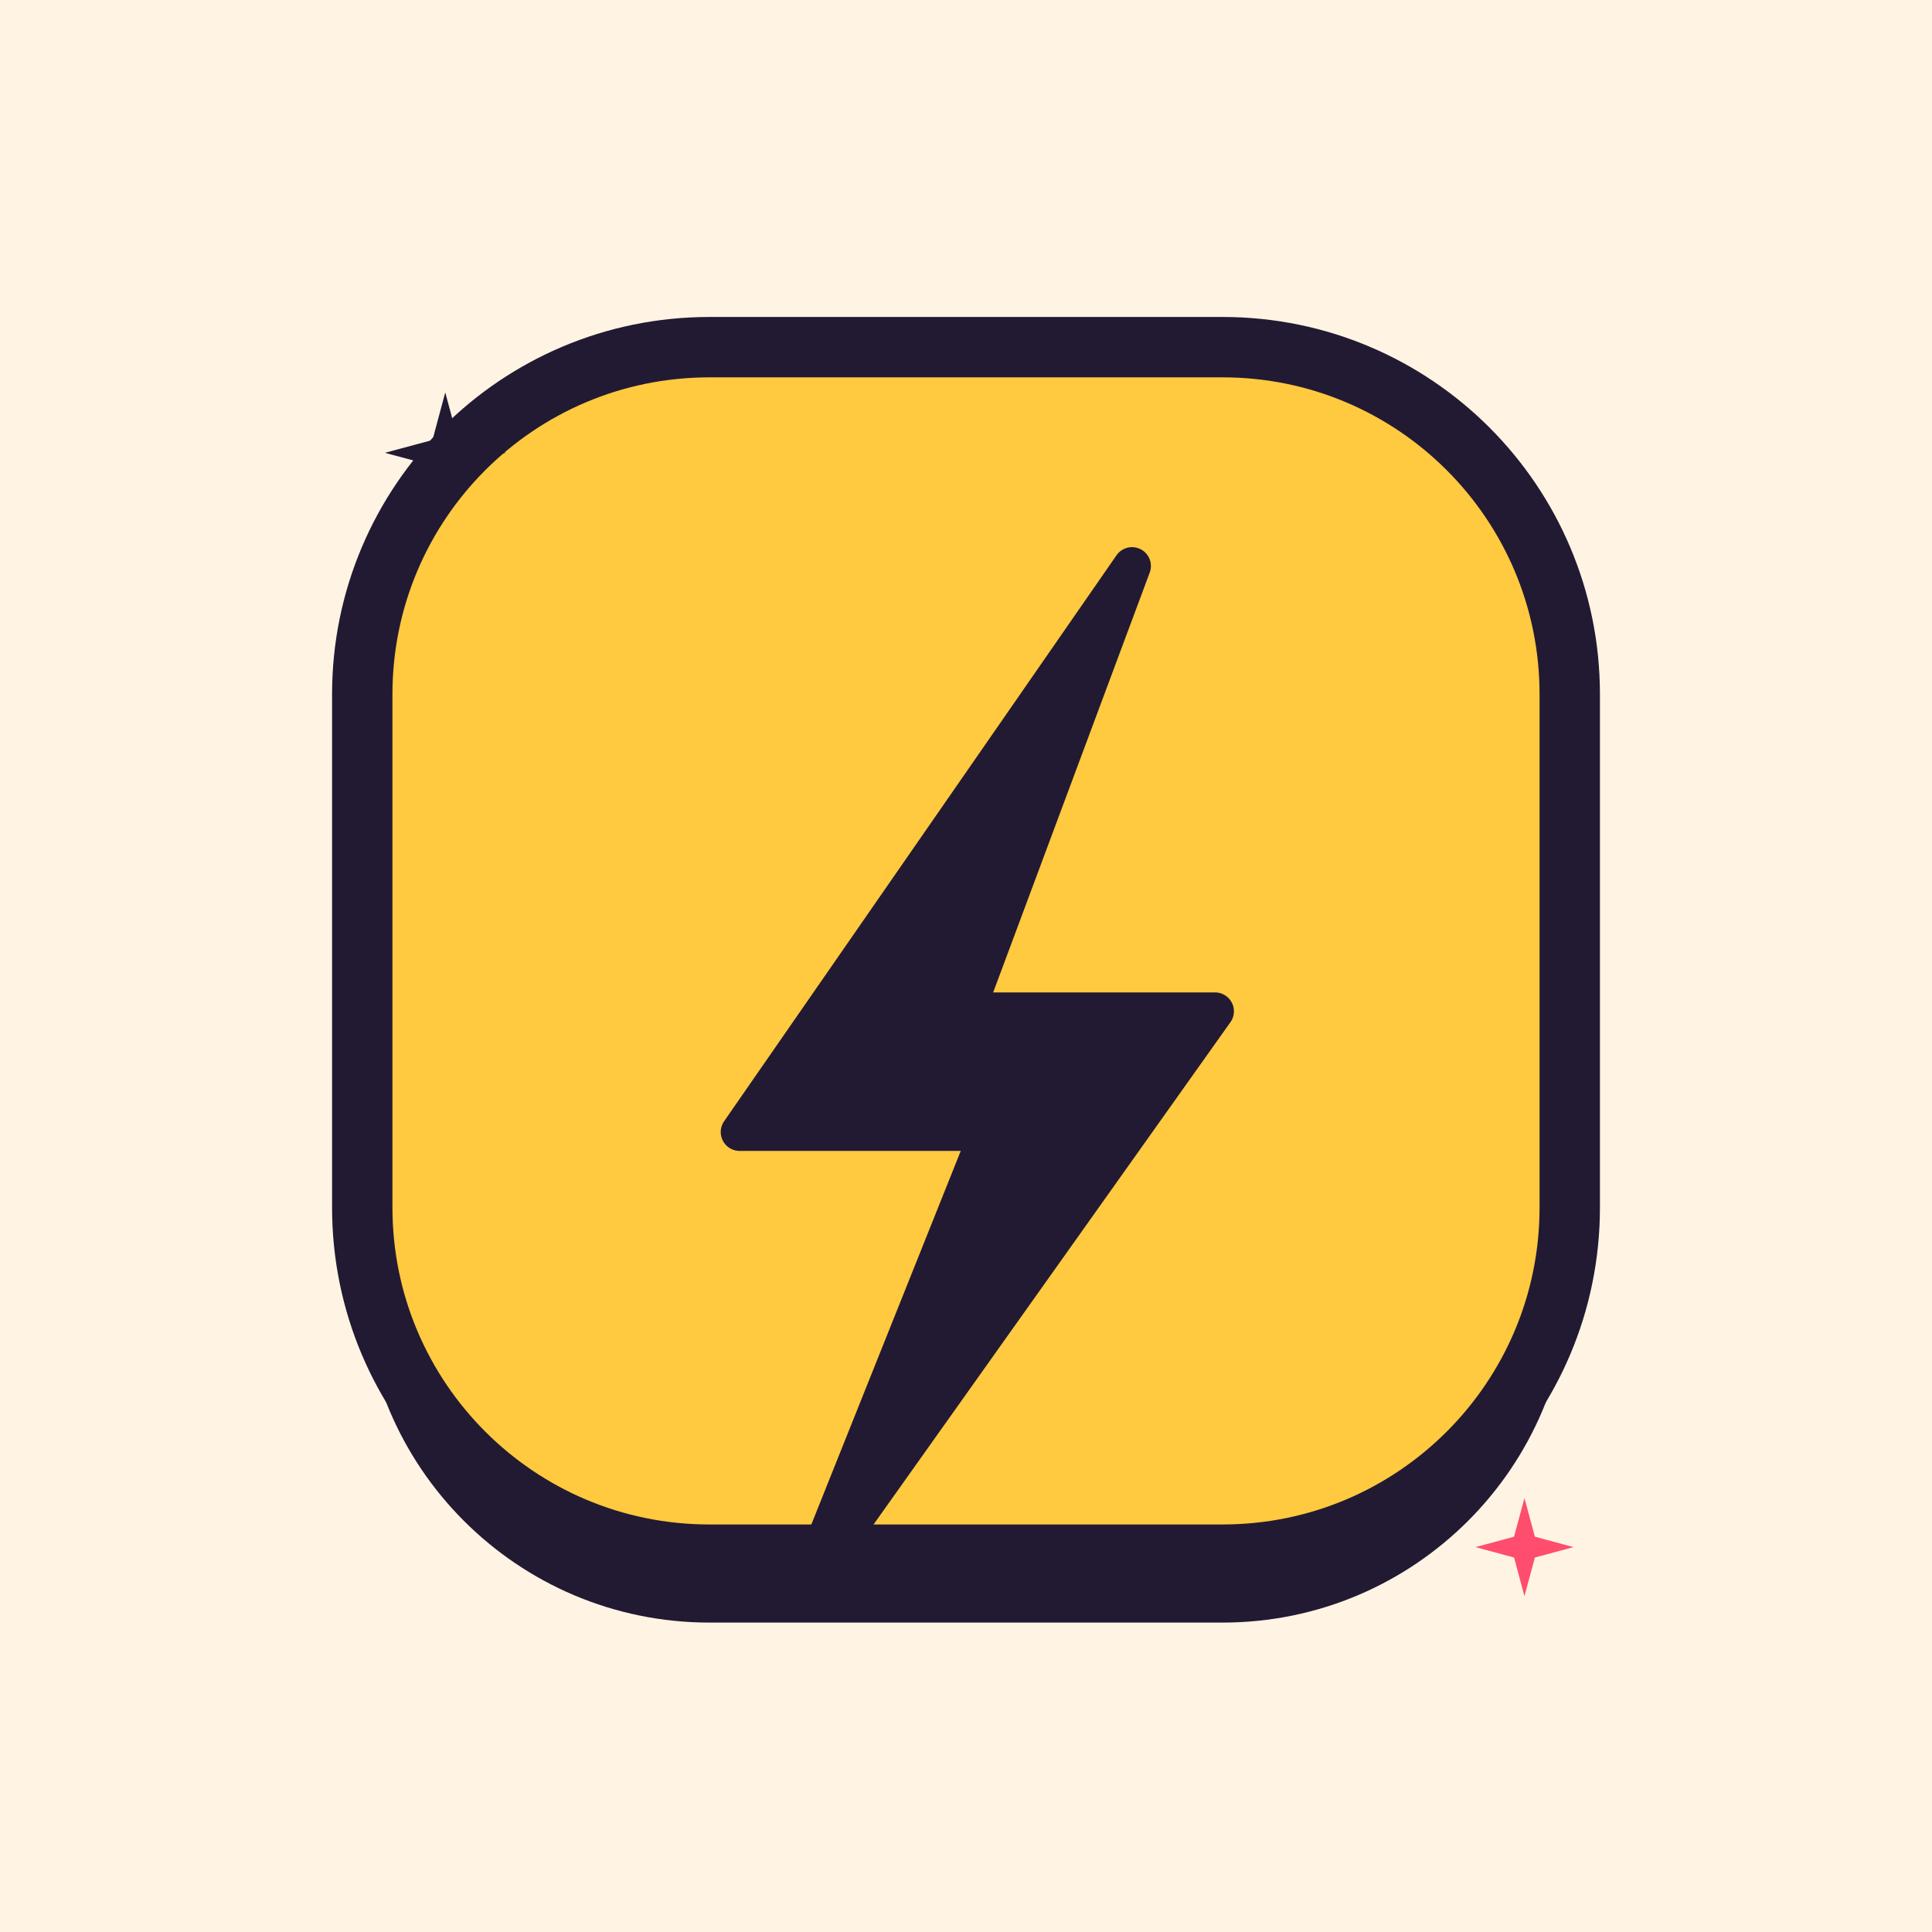
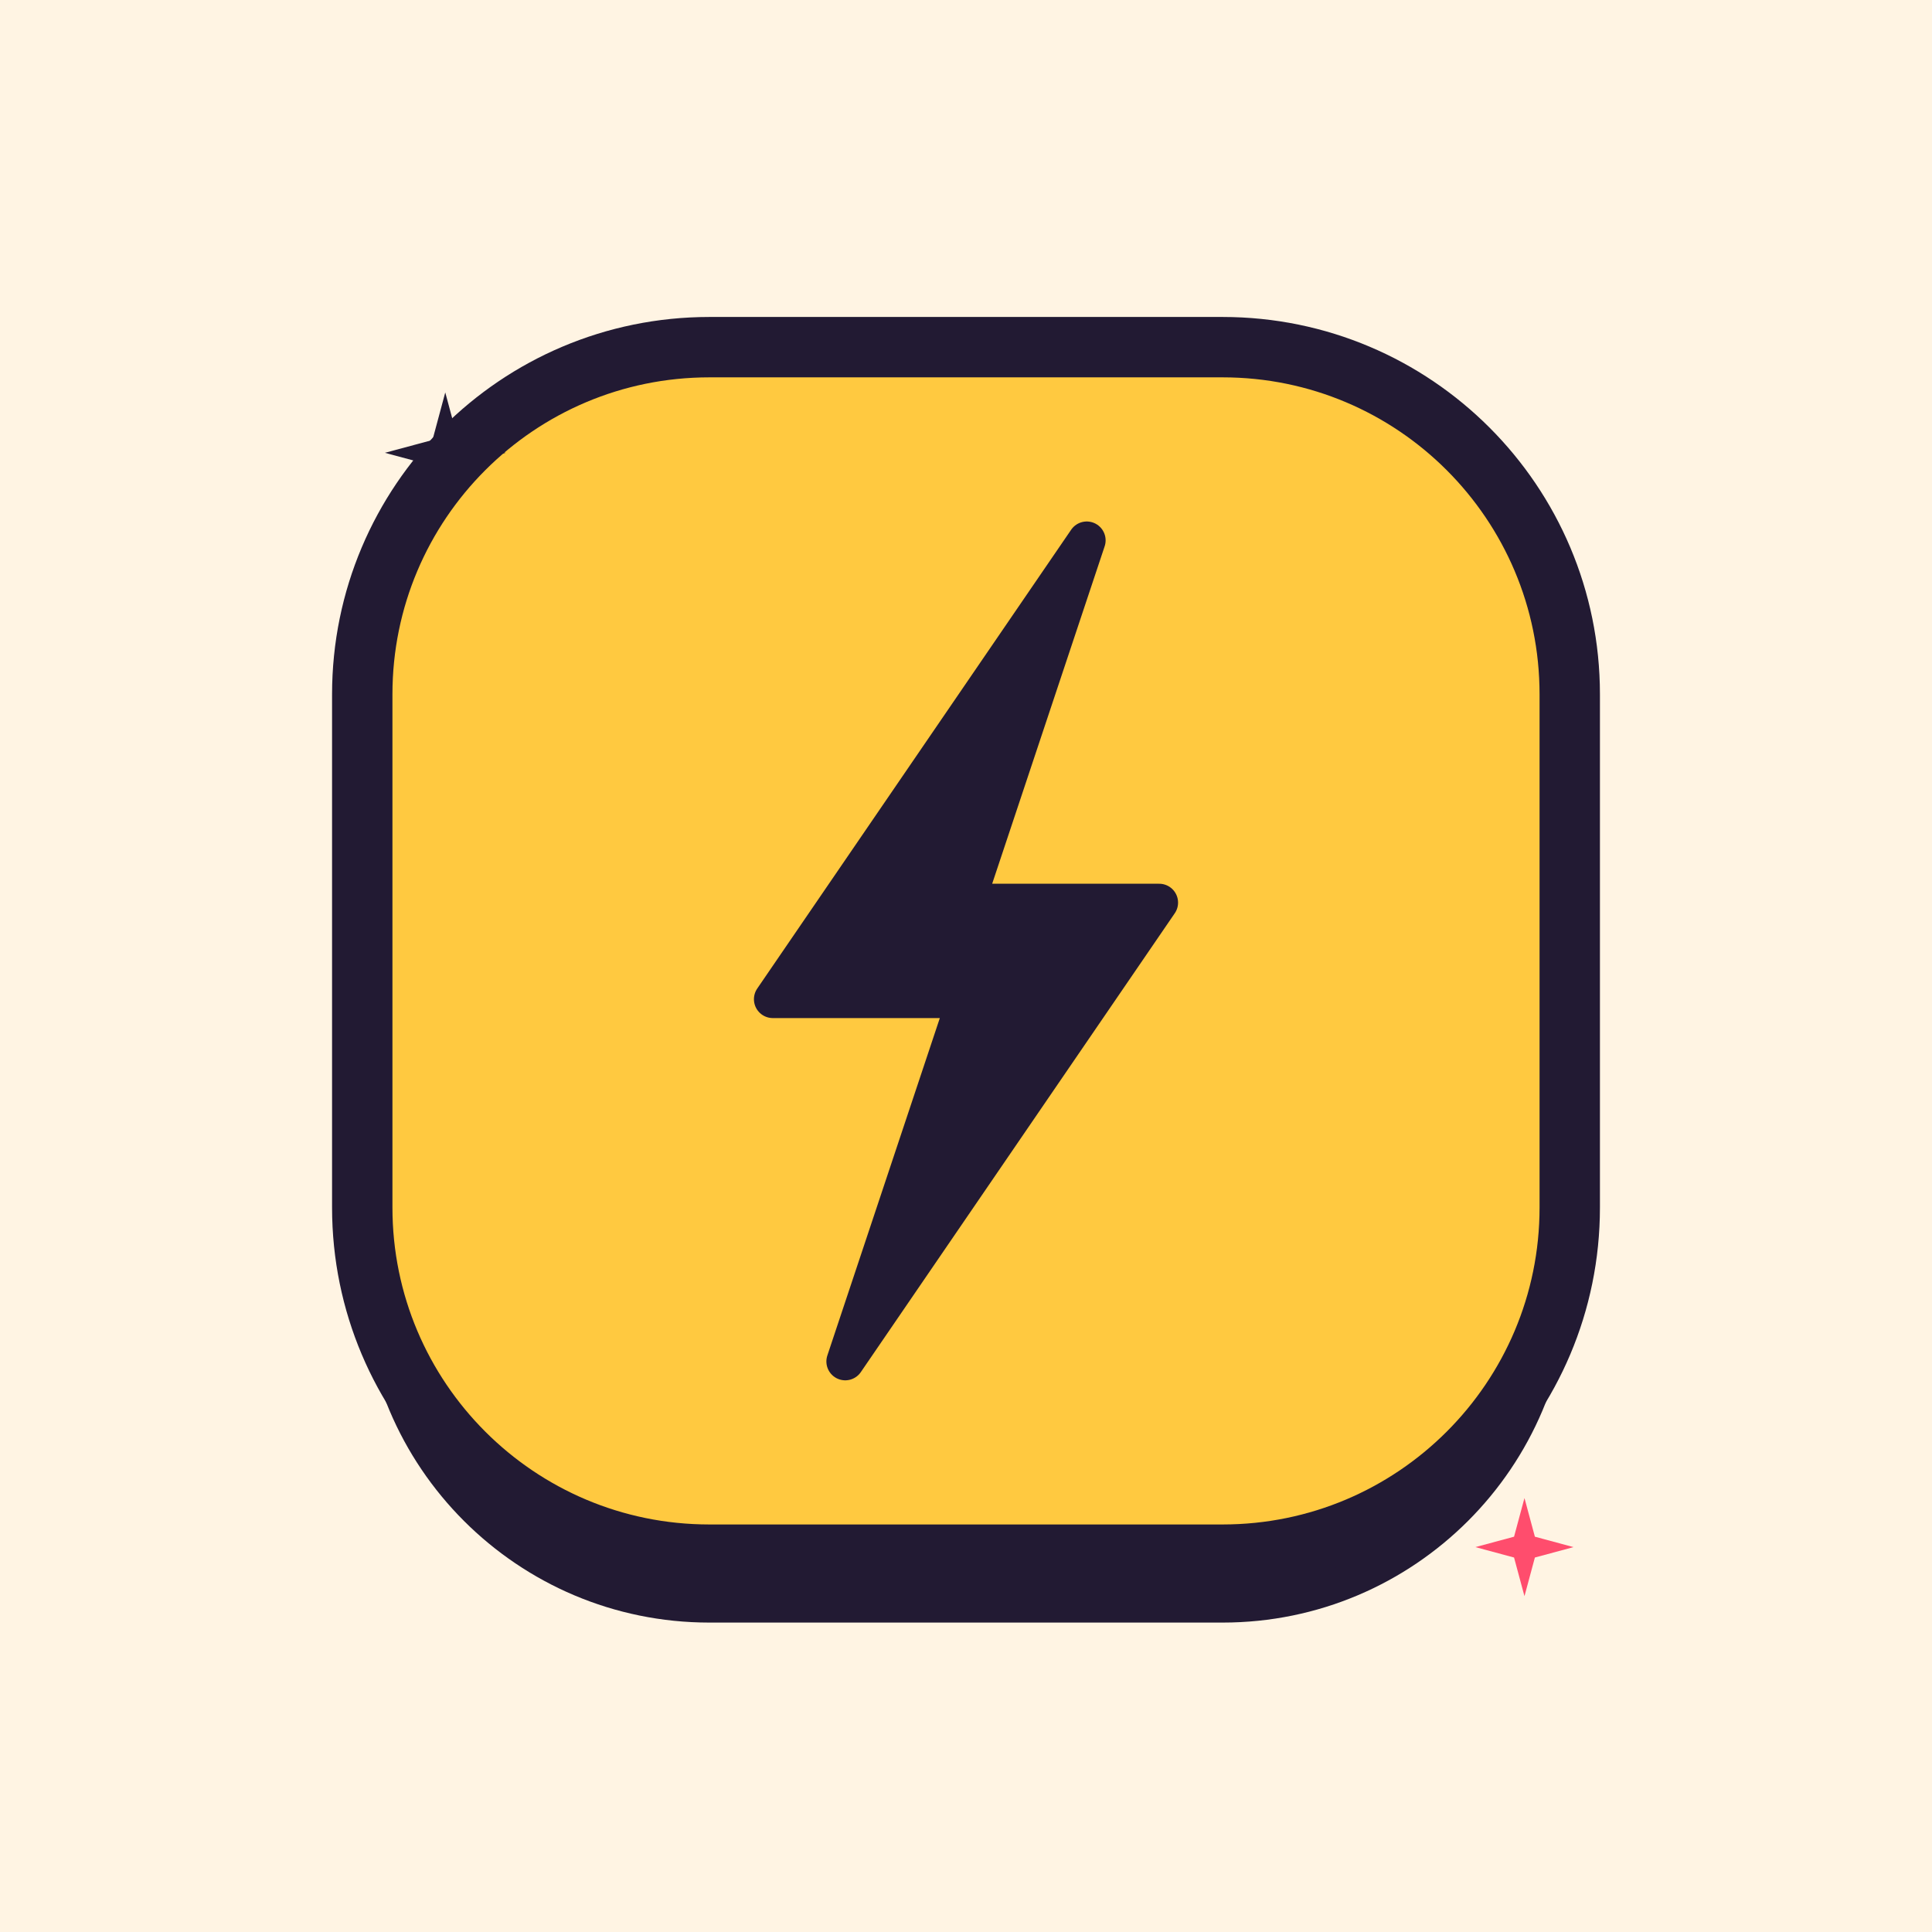
<svg xmlns="http://www.w3.org/2000/svg" width="512" height="512" viewBox="0 0 512 512">
  <rect width="512" height="512" fill="#fff4e3" />
  <rect x="96" y="110" width="320" height="320" rx="92" fill="#221a33" />
  <rect x="96" y="92" width="320" height="320" rx="92" fill="#ffc940" stroke="#221a33" stroke-width="16" />
-   <path d="M300,150 L196,300 L262,300 L214,420 L322,268 L256,268 Z" fill="#221a33" stroke="#221a33" stroke-width="10" stroke-linejoin="round" />
+   <path d="M288.0,143.2L204.8,264.8L256.0,264.8L224.0,360.8L307.2,239.2L256.0,239.2Z" fill="#221a33" stroke="#221a33" stroke-width="10" stroke-linejoin="round" />
  <path d="M118.00,104.00L121.39,116.61L134.00,120.00L121.39,123.39L118.00,136.00L114.61,123.39L102.00,120.00L114.61,116.61Z" fill="#221a33" />
  <path d="M404.00,397.00L406.76,407.24L417.00,410.00L406.76,412.76L404.00,423.00L401.24,412.76L391.00,410.00L401.24,407.24Z" fill="#ff4d6d" />
</svg>
